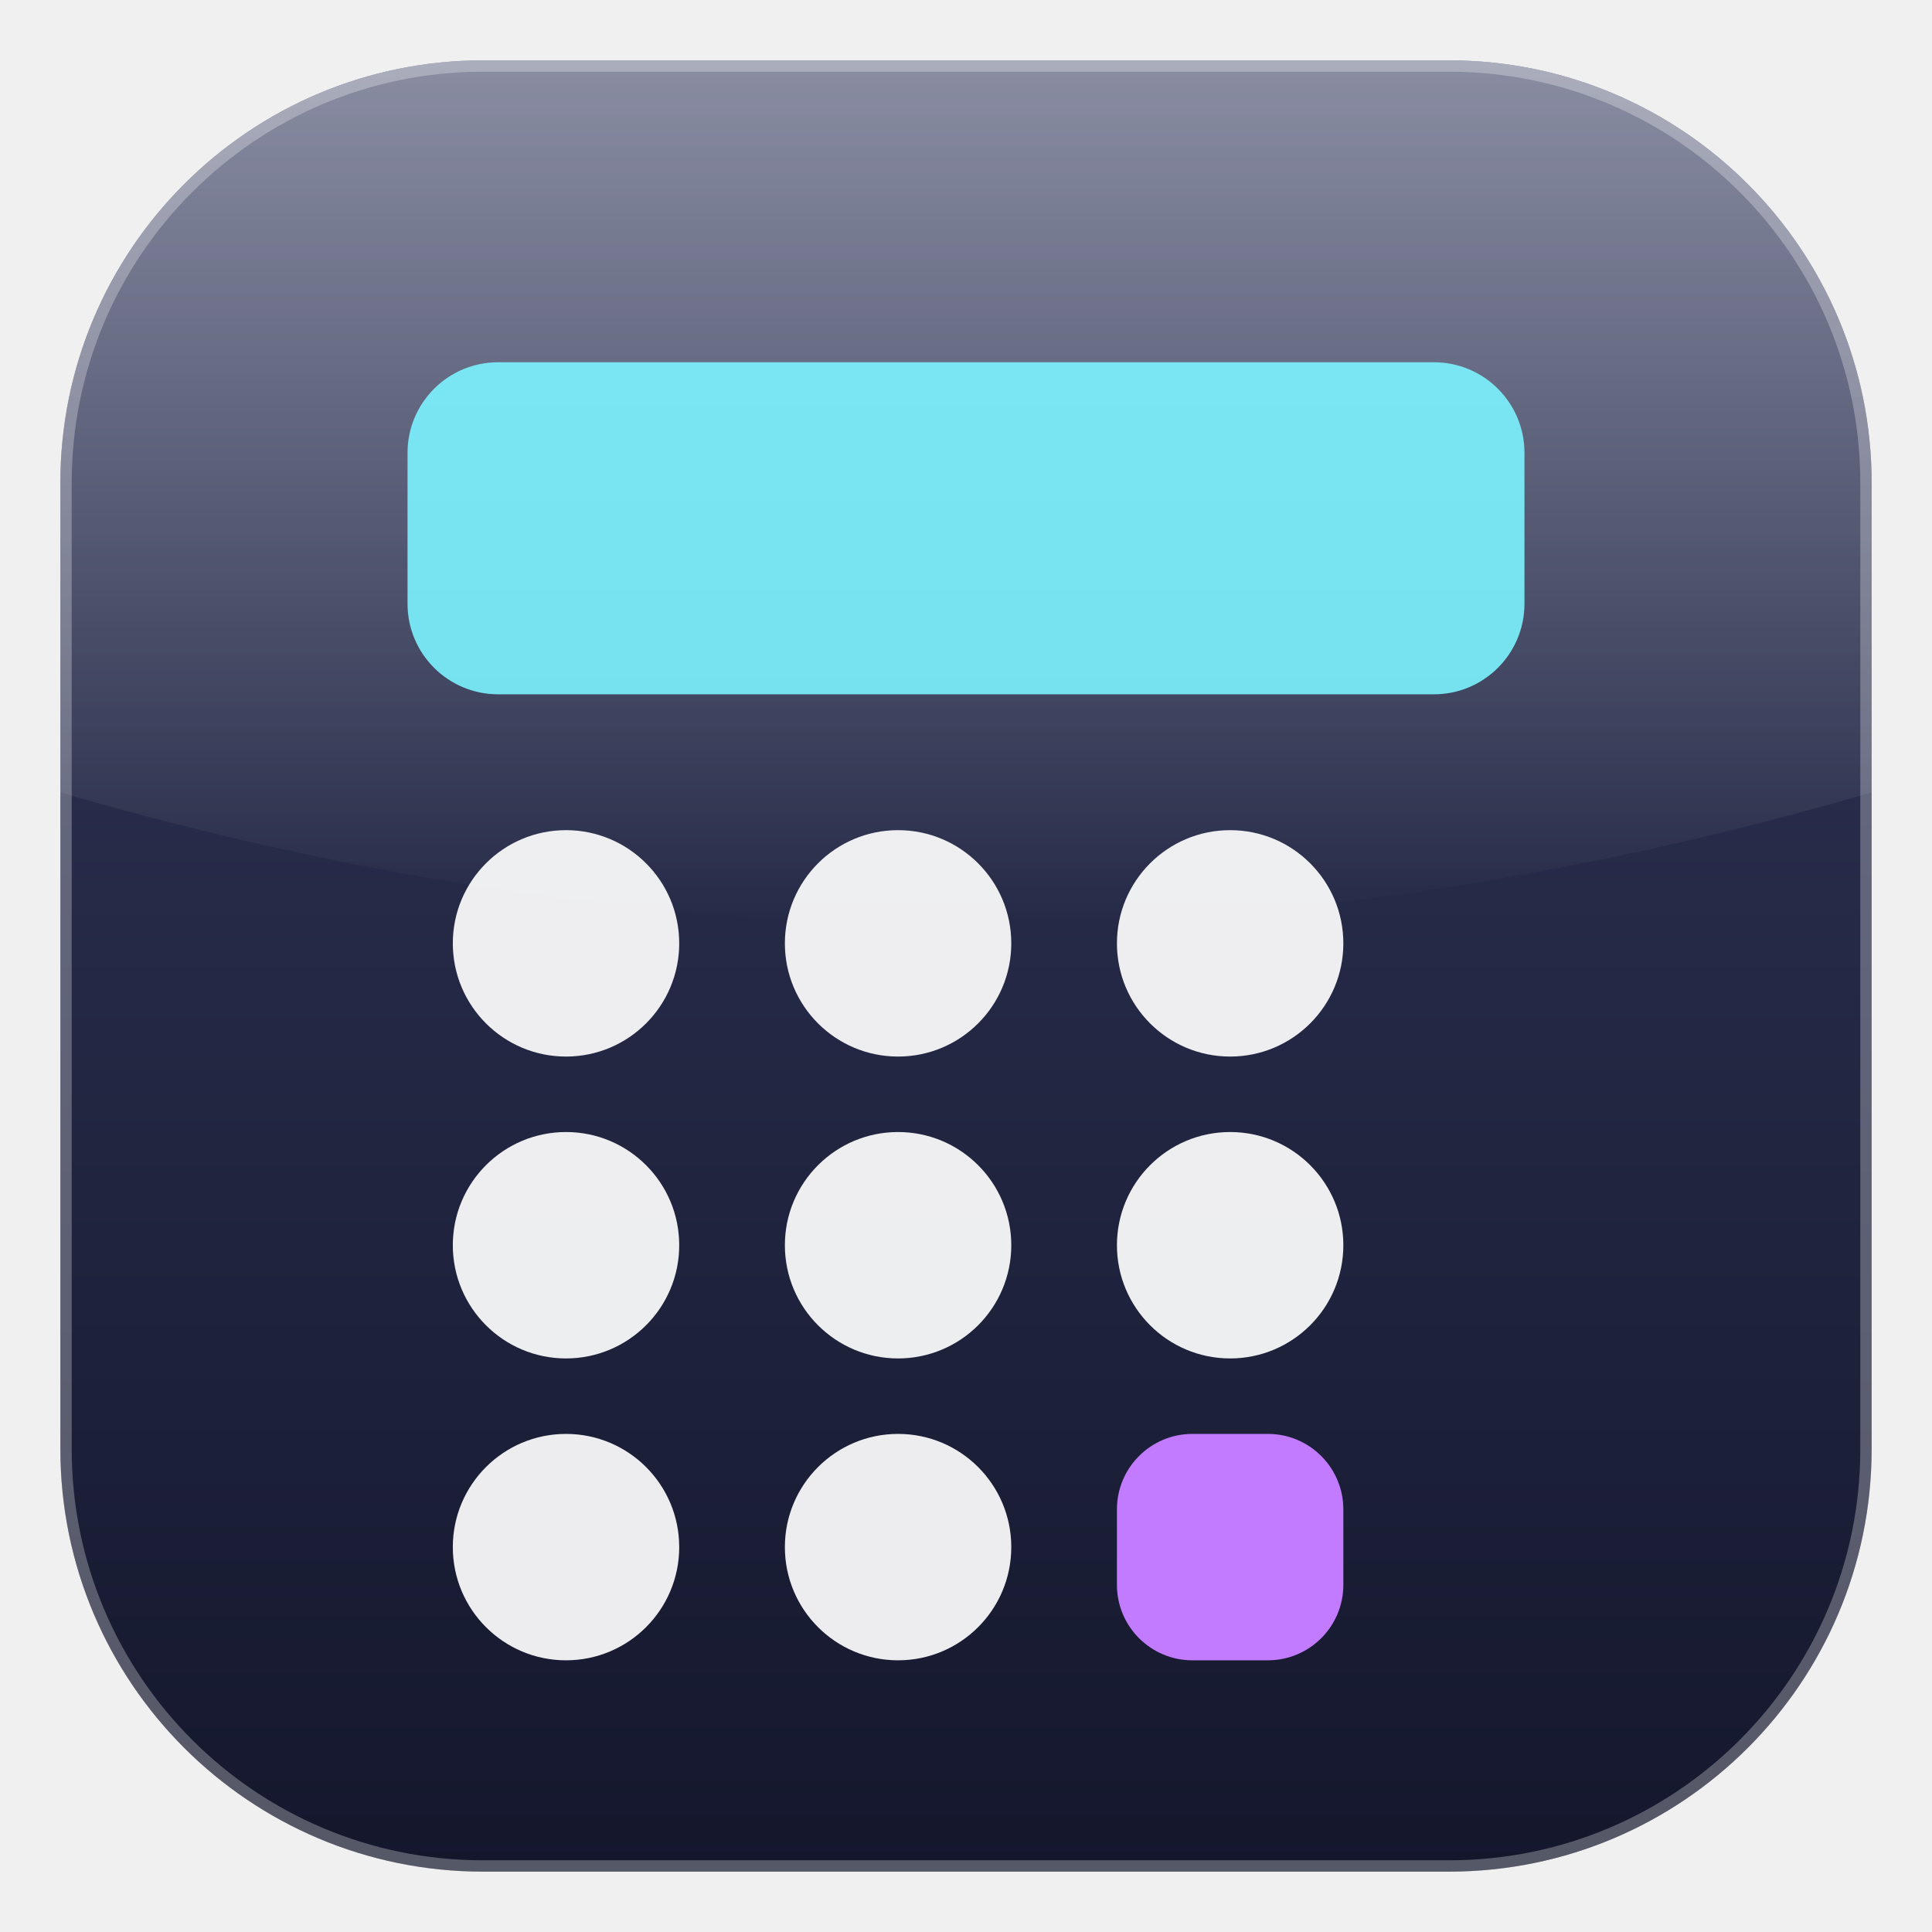
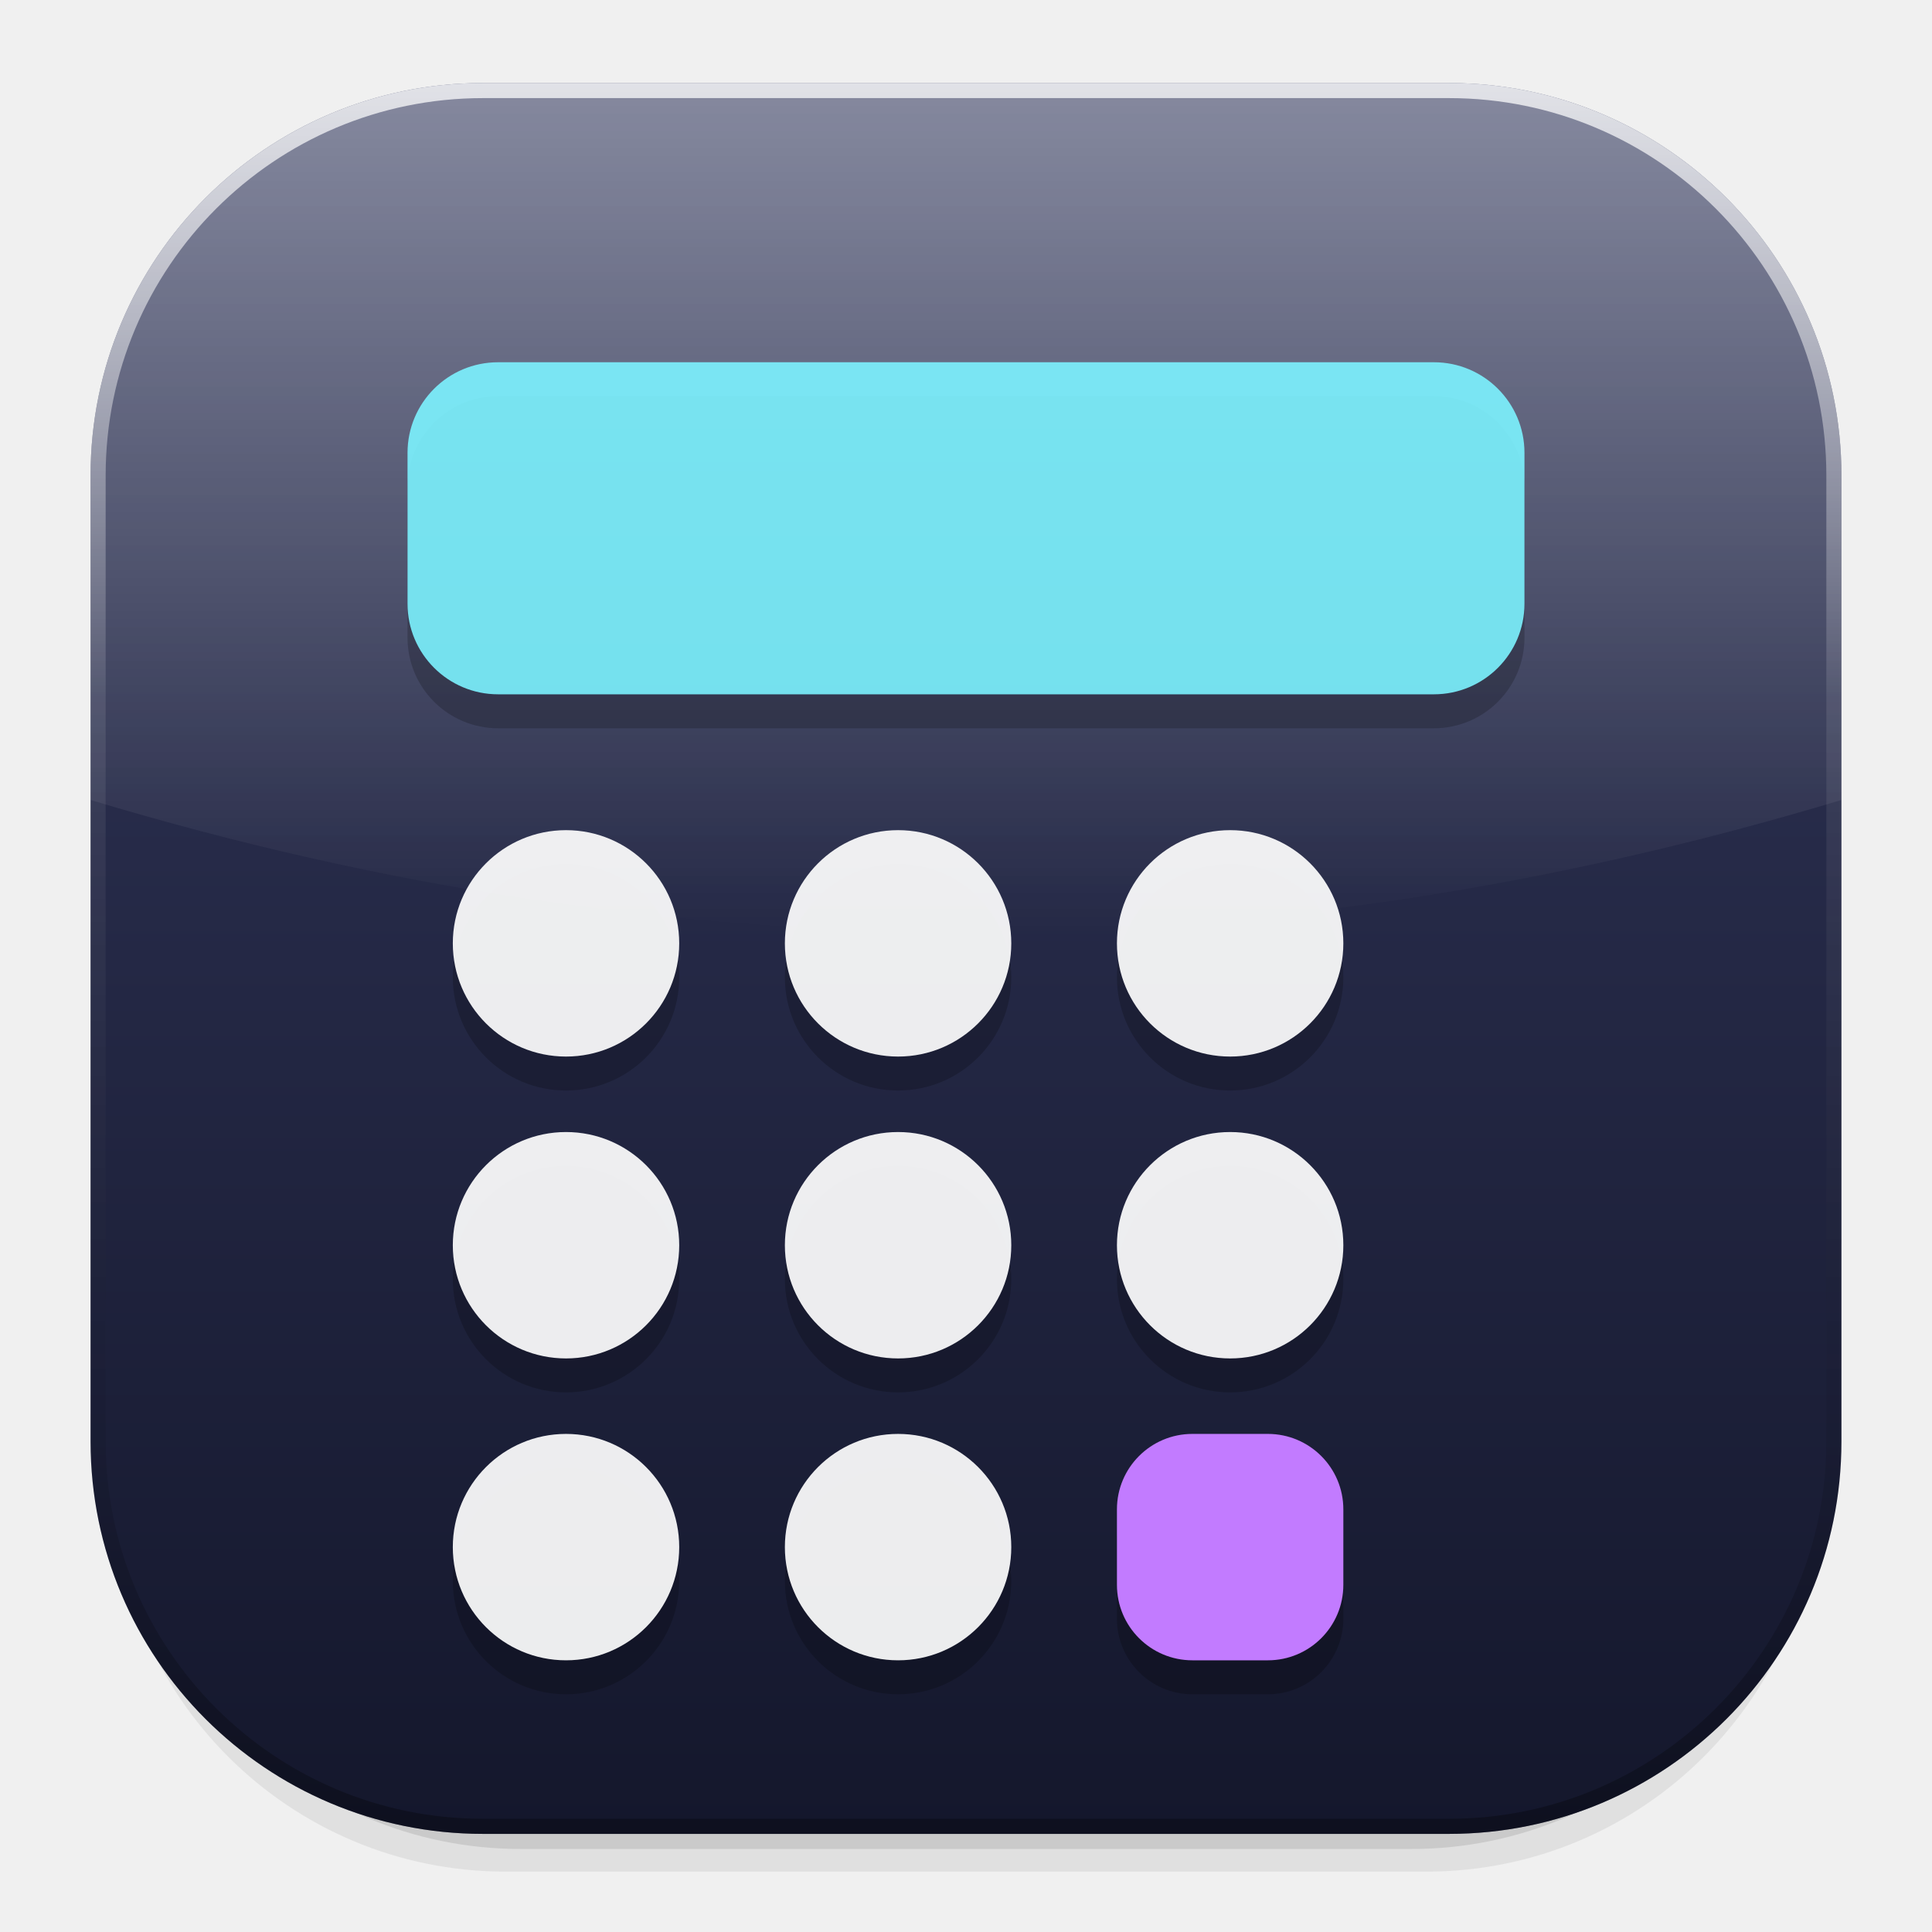
<svg xmlns="http://www.w3.org/2000/svg" viewBox="0 0 512 512" width="512" height="512">
  <defs>
    <linearGradient id="bg6" x1="0" y1="0" x2="0" y2="1">
      <stop offset="0" stop-color="#343a5e" />
+       <stop offset=".5" stop-color="#242845" />
      <stop offset="1" stop-color="#14172c" />
    </linearGradient>
    <linearGradient id="hl6" x1="0" y1="0" x2="0" y2="1">
-       <stop offset="0" stop-color="#ffffff" stop-opacity=".42" />
+       <stop offset="0" stop-color="#ffffff" stop-opacity=".40" />
      <stop offset="1" stop-color="#ffffff" stop-opacity="0" />
    </linearGradient>
+     <linearGradient id="rim6" x1="0" y1="0" x2="0" y2="1">
+       <stop offset="0" stop-color="#ffffff" stop-opacity=".75" />
+       <stop offset=".35" stop-color="#ffffff" stop-opacity=".10" />
+       <stop offset=".75" stop-color="#000000" stop-opacity=".05" />
+       <stop offset="1" stop-color="#000000" stop-opacity=".30" />
+     </linearGradient>
  </defs>
-   <rect x="16" y="16" width="480" height="480" rx="112" fill="url(#bg6)" />
-   <path d="M16 128 A112 112 0 0 1 128 16 H384 A112 112 0 0 1 496 128 V210 Q256 280 16 210 Z" fill="url(#hl6)" />
-   <rect x="17.5" y="17.5" width="477" height="477" rx="110.5" fill="none" stroke="#ffffff" stroke-opacity=".28" stroke-width="3" />
+   <rect x="30" y="40" width="452" height="456" rx="104" fill="#000" fill-opacity=".07" />
+   <rect x="34" y="34" width="444" height="456" rx="104" fill="#000" fill-opacity=".10" />
+   <rect x="38" y="30" width="436" height="454" rx="102" fill="#000" fill-opacity=".14" />
+   <rect x="24" y="22" width="464" height="464" rx="104" fill="url(#bg6)" />
+   <path d="M24 126 A104 104 0 0 1 128 22 H384 A104 104 0 0 1 488 126 V212 Q256 282 24 212 Z" fill="url(#hl6)" />
+   <rect x="26" y="24" width="460" height="460" rx="102" fill="none" stroke="url(#rim6)" stroke-width="4" />
+   <g opacity=".22" transform="translate(0 9)">
+     <rect x="108" y="96" width="296" height="88" rx="24" fill="#000000" fill-opacity=".9" />
+     <g fill="#000000" fill-opacity=".92">
+       <circle cx="150" cy="250" r="30" />
+       <circle cx="238" cy="250" r="30" />
+       <circle cx="326" cy="250" r="30" />
+       <circle cx="388" cy="250" r="0" />
+       <circle cx="150" cy="330" r="30" />
+       <circle cx="238" cy="330" r="30" />
+       <circle cx="326" cy="330" r="30" />
+       <circle cx="150" cy="410" r="30" />
+       <circle cx="238" cy="410" r="30" />
+     </g>
+     <rect x="296" y="380" width="60" height="60" rx="20" fill="#000000" />
+   </g>
  <rect x="108" y="96" width="296" height="88" rx="24" fill="#7df3ff" fill-opacity=".9" />
  <g fill="#ffffff" fill-opacity=".92">
    <circle cx="150" cy="250" r="30" />
    <circle cx="238" cy="250" r="30" />
    <circle cx="326" cy="250" r="30" />
    <circle cx="388" cy="250" r="0" />
    <circle cx="150" cy="330" r="30" />
    <circle cx="238" cy="330" r="30" />
    <circle cx="326" cy="330" r="30" />
    <circle cx="150" cy="410" r="30" />
    <circle cx="238" cy="410" r="30" />
  </g>
  <rect x="296" y="380" width="60" height="60" rx="20" fill="#c27bff" />
</svg>
